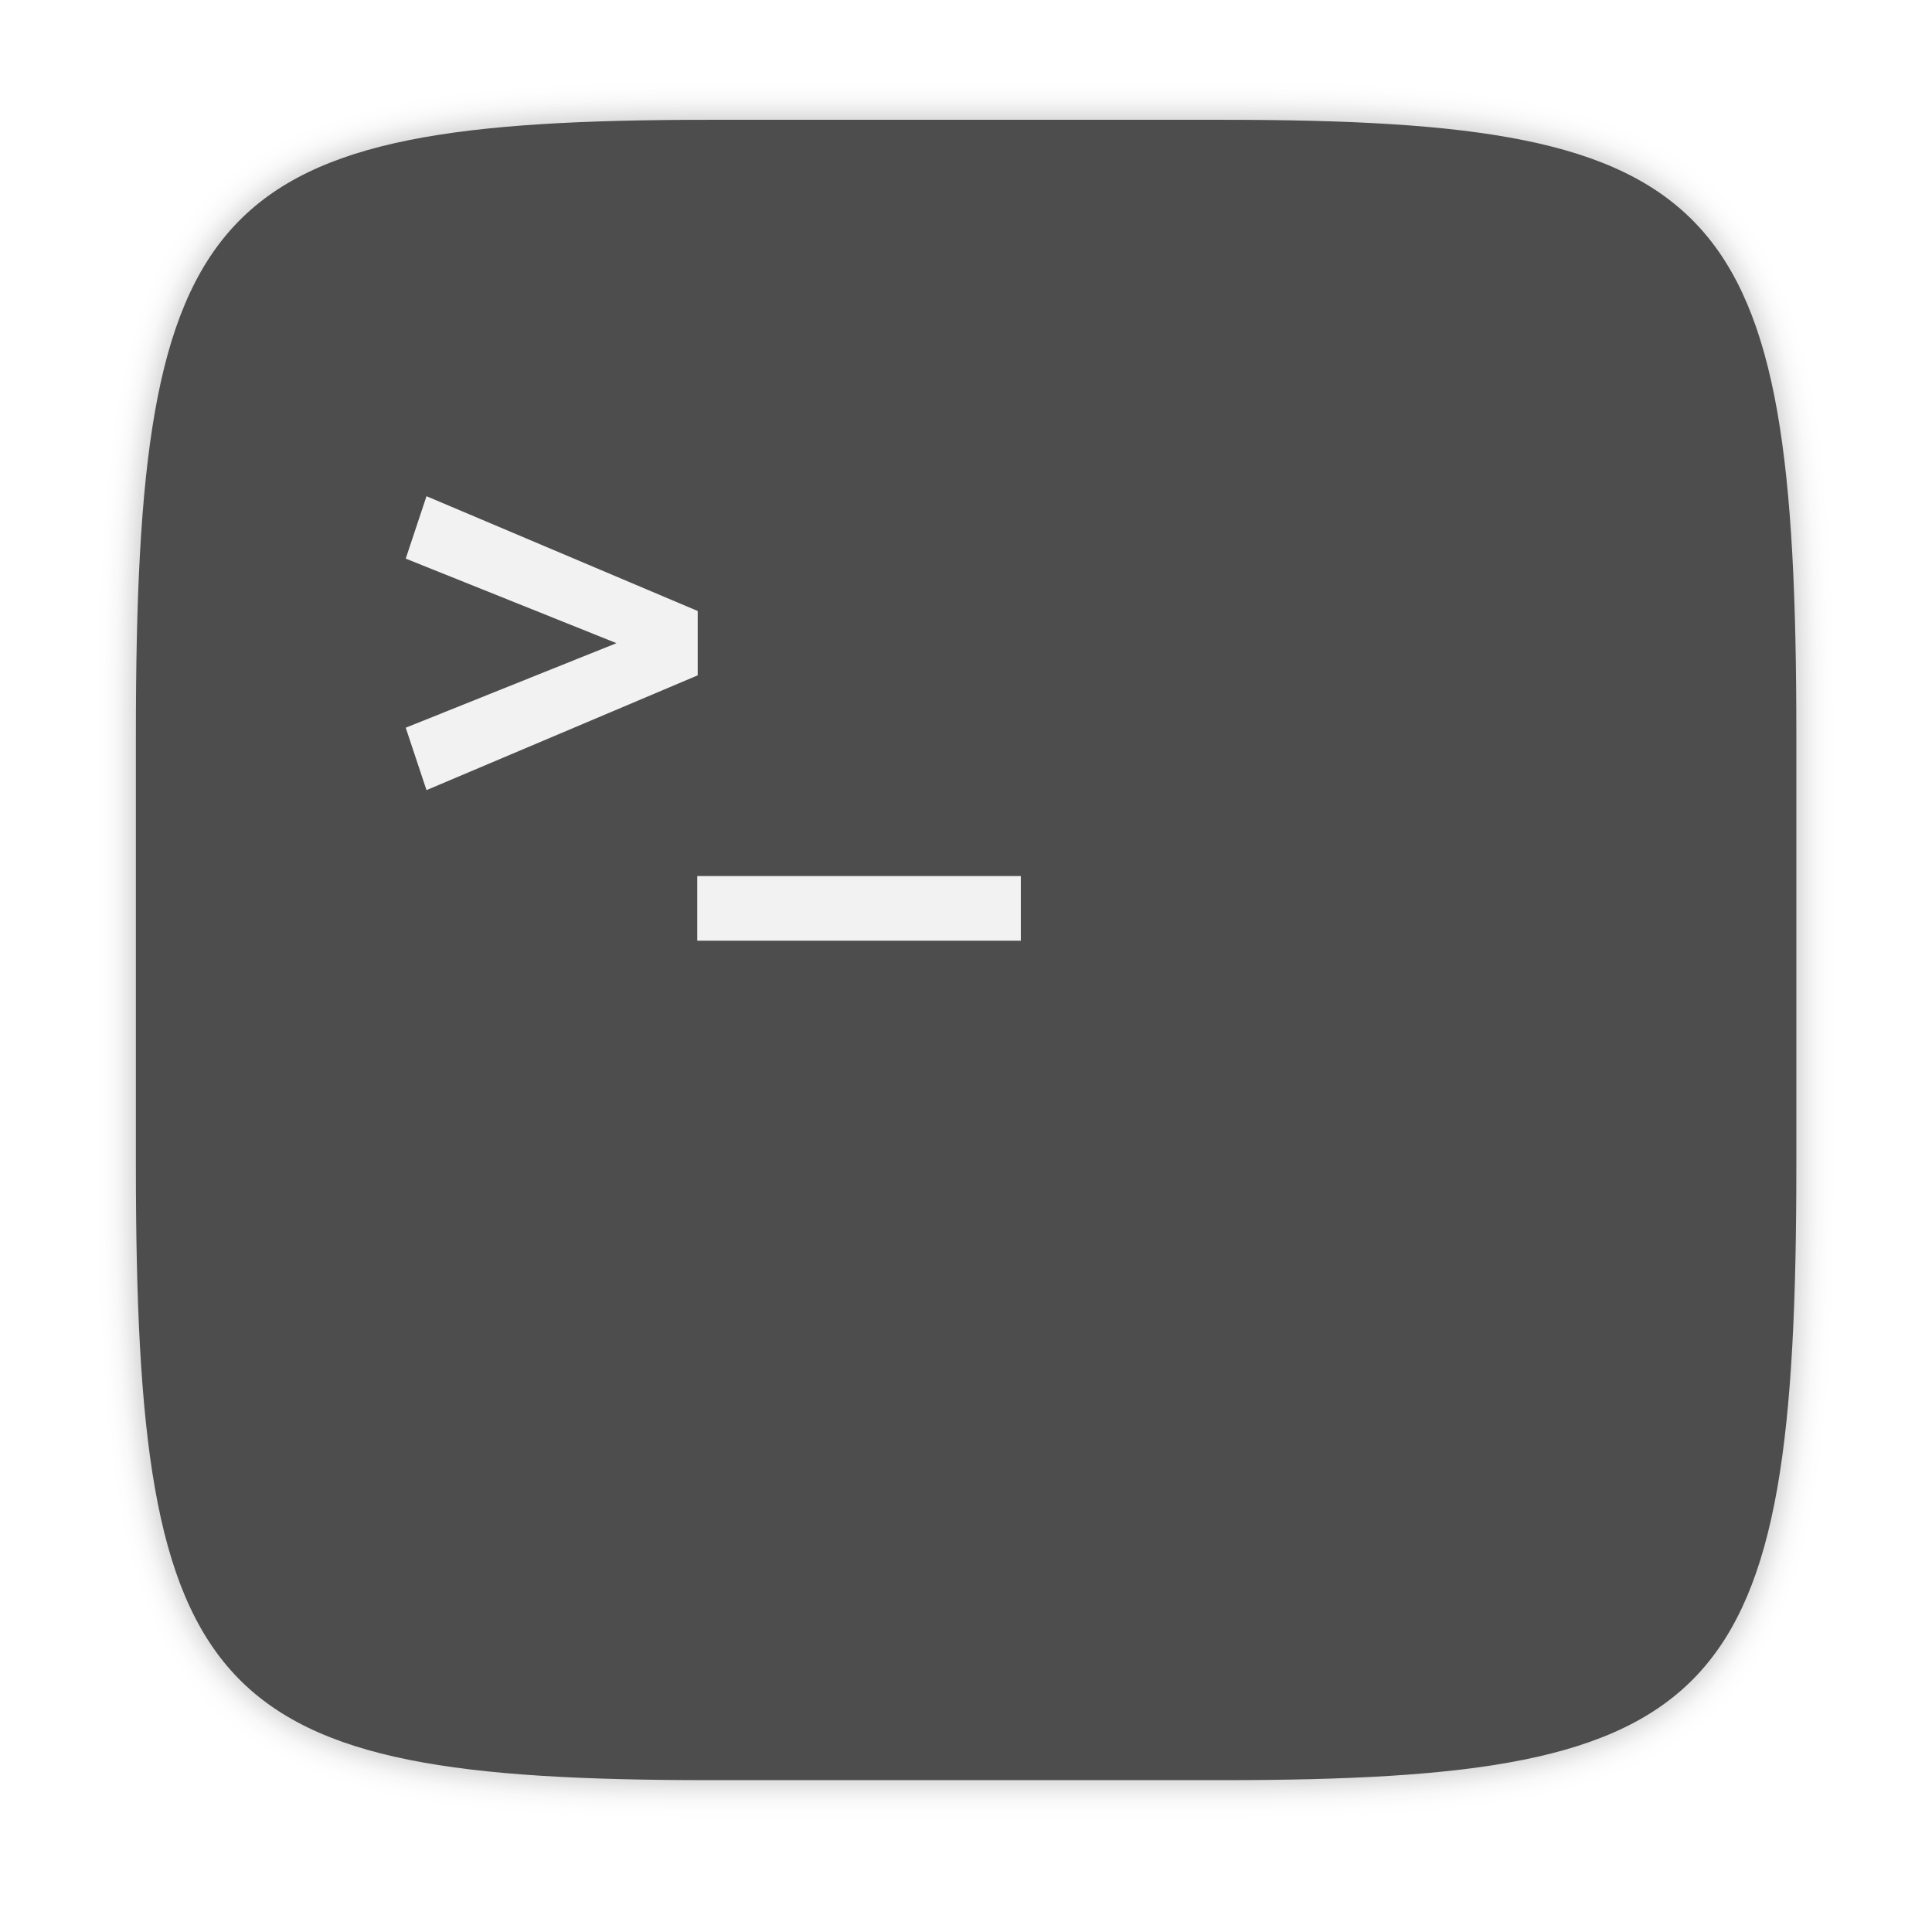
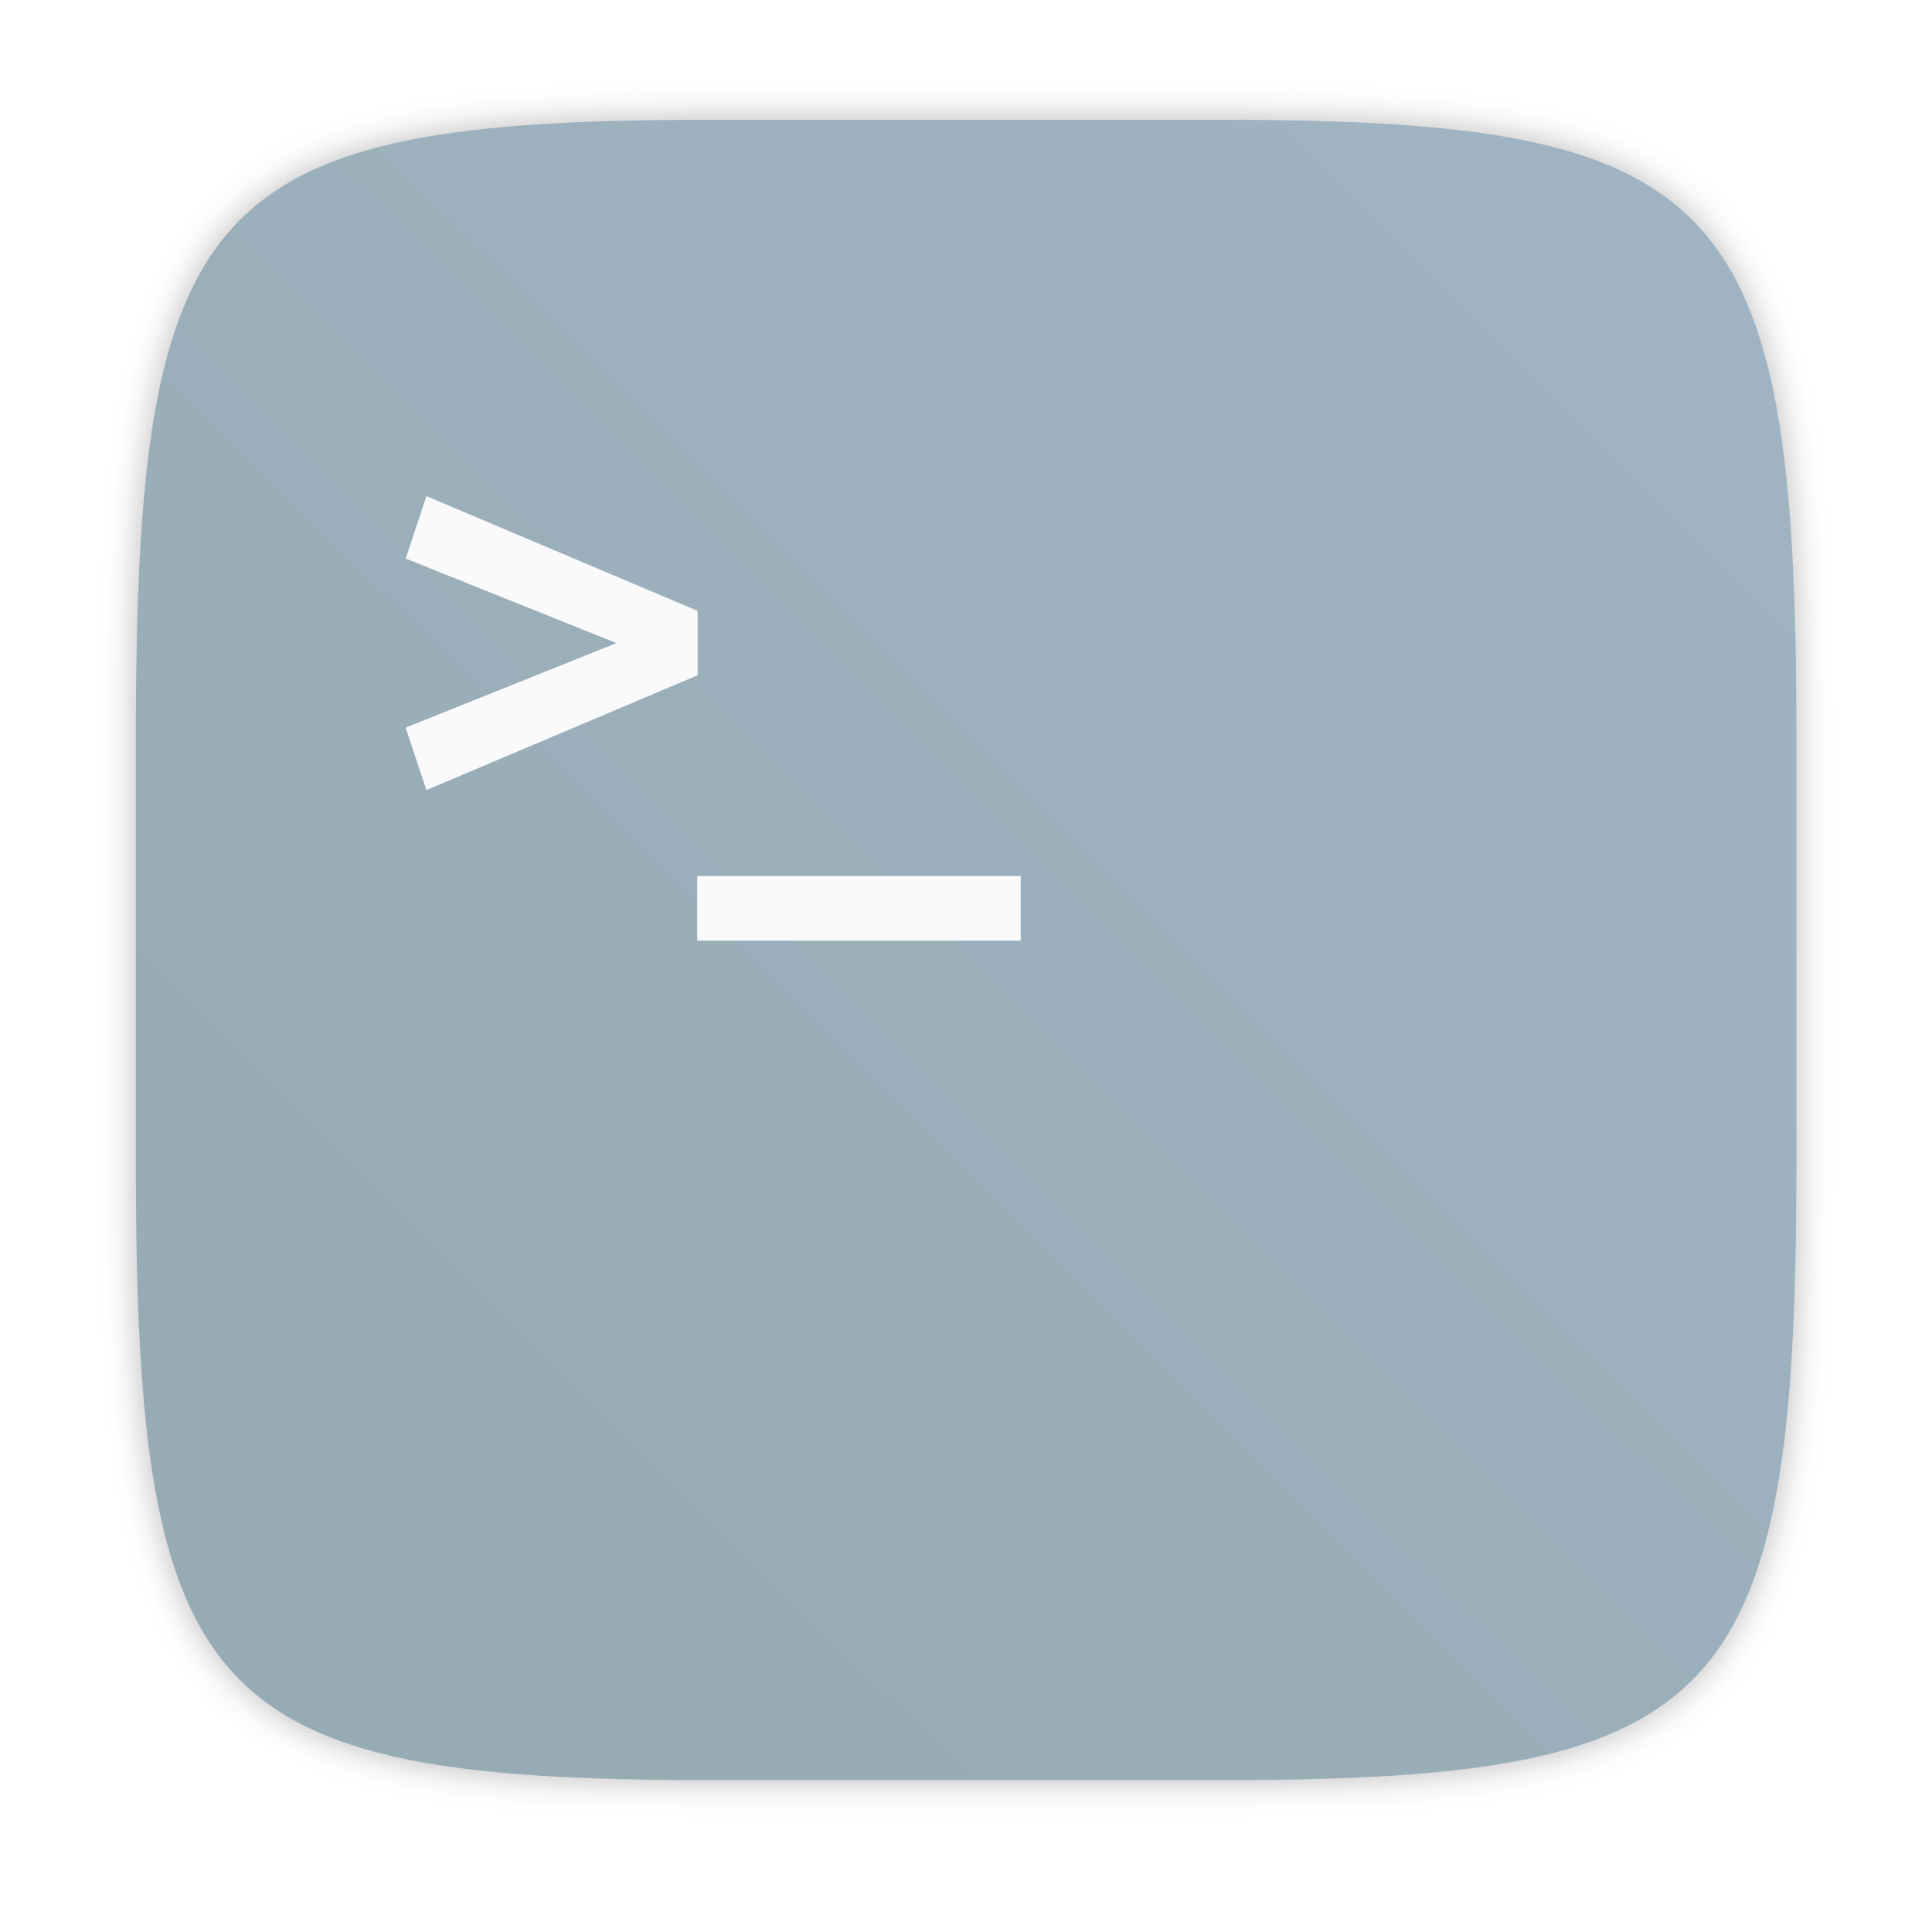
<svg xmlns="http://www.w3.org/2000/svg" width="64" height="64" version="1.1" viewBox="0 0 16.933 16.933">
  <defs>
    <filter id="filter2761" x="-.024" y="-.024" width="1.048" height="1.048" color-interpolation-filters="sRGB">
      <feGaussianBlur stdDeviation="0.146" />
    </filter>
-     <filter id="filter924" x="-.06" y="-.06" width="1.12" height="1.12" color-interpolation-filters="sRGB">
-       <feGaussianBlur stdDeviation="0.208" />
-     </filter>
+     <linearGradient id="linearGradient1024" x1="1.331" x2="15.65" y1="15.576" y2="1.17" gradientUnits="userSpaceOnUse">
+       <stop stop-color="#96aab4" offset="0" />
+       <stop stop-color="#a0b4c3" offset="1" />
+     </linearGradient>
  </defs>
  <path d="m10.709 1.05c4.405 0 5.035 0.673 5.035 5.388v3.776c0 4.715-0.63 5.388-5.035 5.388h-4.483c-4.405 0-5.035-0.673-5.035-5.388v-3.776c0-4.715 0.63-5.388 5.035-5.388z" enable-background="new" fill="#141414" filter="url(#filter2761)" opacity=".3" />
-   <g>
-     <g transform="matrix(1.3181 0 0 1.3181 -2.6291 -2.6396)" fill="#285ae6" filter="url(#filter924)">
-       <path d="m11.198 11.399a4.154 4.154 0 0 1-2.78 1.067 4.154 4.154 0 0 1-4.154-4.154 4.154 4.154 0 0 1 4.154-4.154 4.154 4.154 0 0 1 2.78 1.067" />
-       <circle cx="8.419" cy="8.327" r="4.154" opacity=".2" />
-     </g>
-     <path d="m10.709 1.05c4.405 0 5.035 0.673 5.035 5.388v3.776c0 4.715-0.63 5.388-5.035 5.388h-4.483c-4.405 0-5.035-0.673-5.035-5.388v-3.776c0-4.715 0.63-5.388 5.035-5.388z" enable-background="new" fill="#4d4d4d" />
-     <path d="m3.738 4.349-0.182 0.547 1.847 0.741-1.847 0.741 0.182 0.547 2.377-1.006v-0.564zm2.373 3.329v0.567h2.836v-0.567z" enable-background="new" fill="#f2f2f2" />
+   <path d="m10.709 1.05c4.405 0 5.035 0.673 5.035 5.388v3.776c0 4.715-0.63 5.388-5.035 5.388h-4.483c-4.405 0-5.035-0.673-5.035-5.388v-3.776c0-4.715 0.63-5.388 5.035-5.388z" enable-background="new" fill="url(#linearGradient1024)" />
+   <g transform="translate(-7.8155 -2.6667)" fill="#fafafa">
+     <path d="m11.553 7.015-0.182 0.547 1.847 0.741-1.847 0.741 0.182 0.547 2.377-1.006v-0.564zm2.373 3.329v0.567h2.836v-0.567z" enable-background="new" fill="#fafafa" />
  </g>
</svg>
